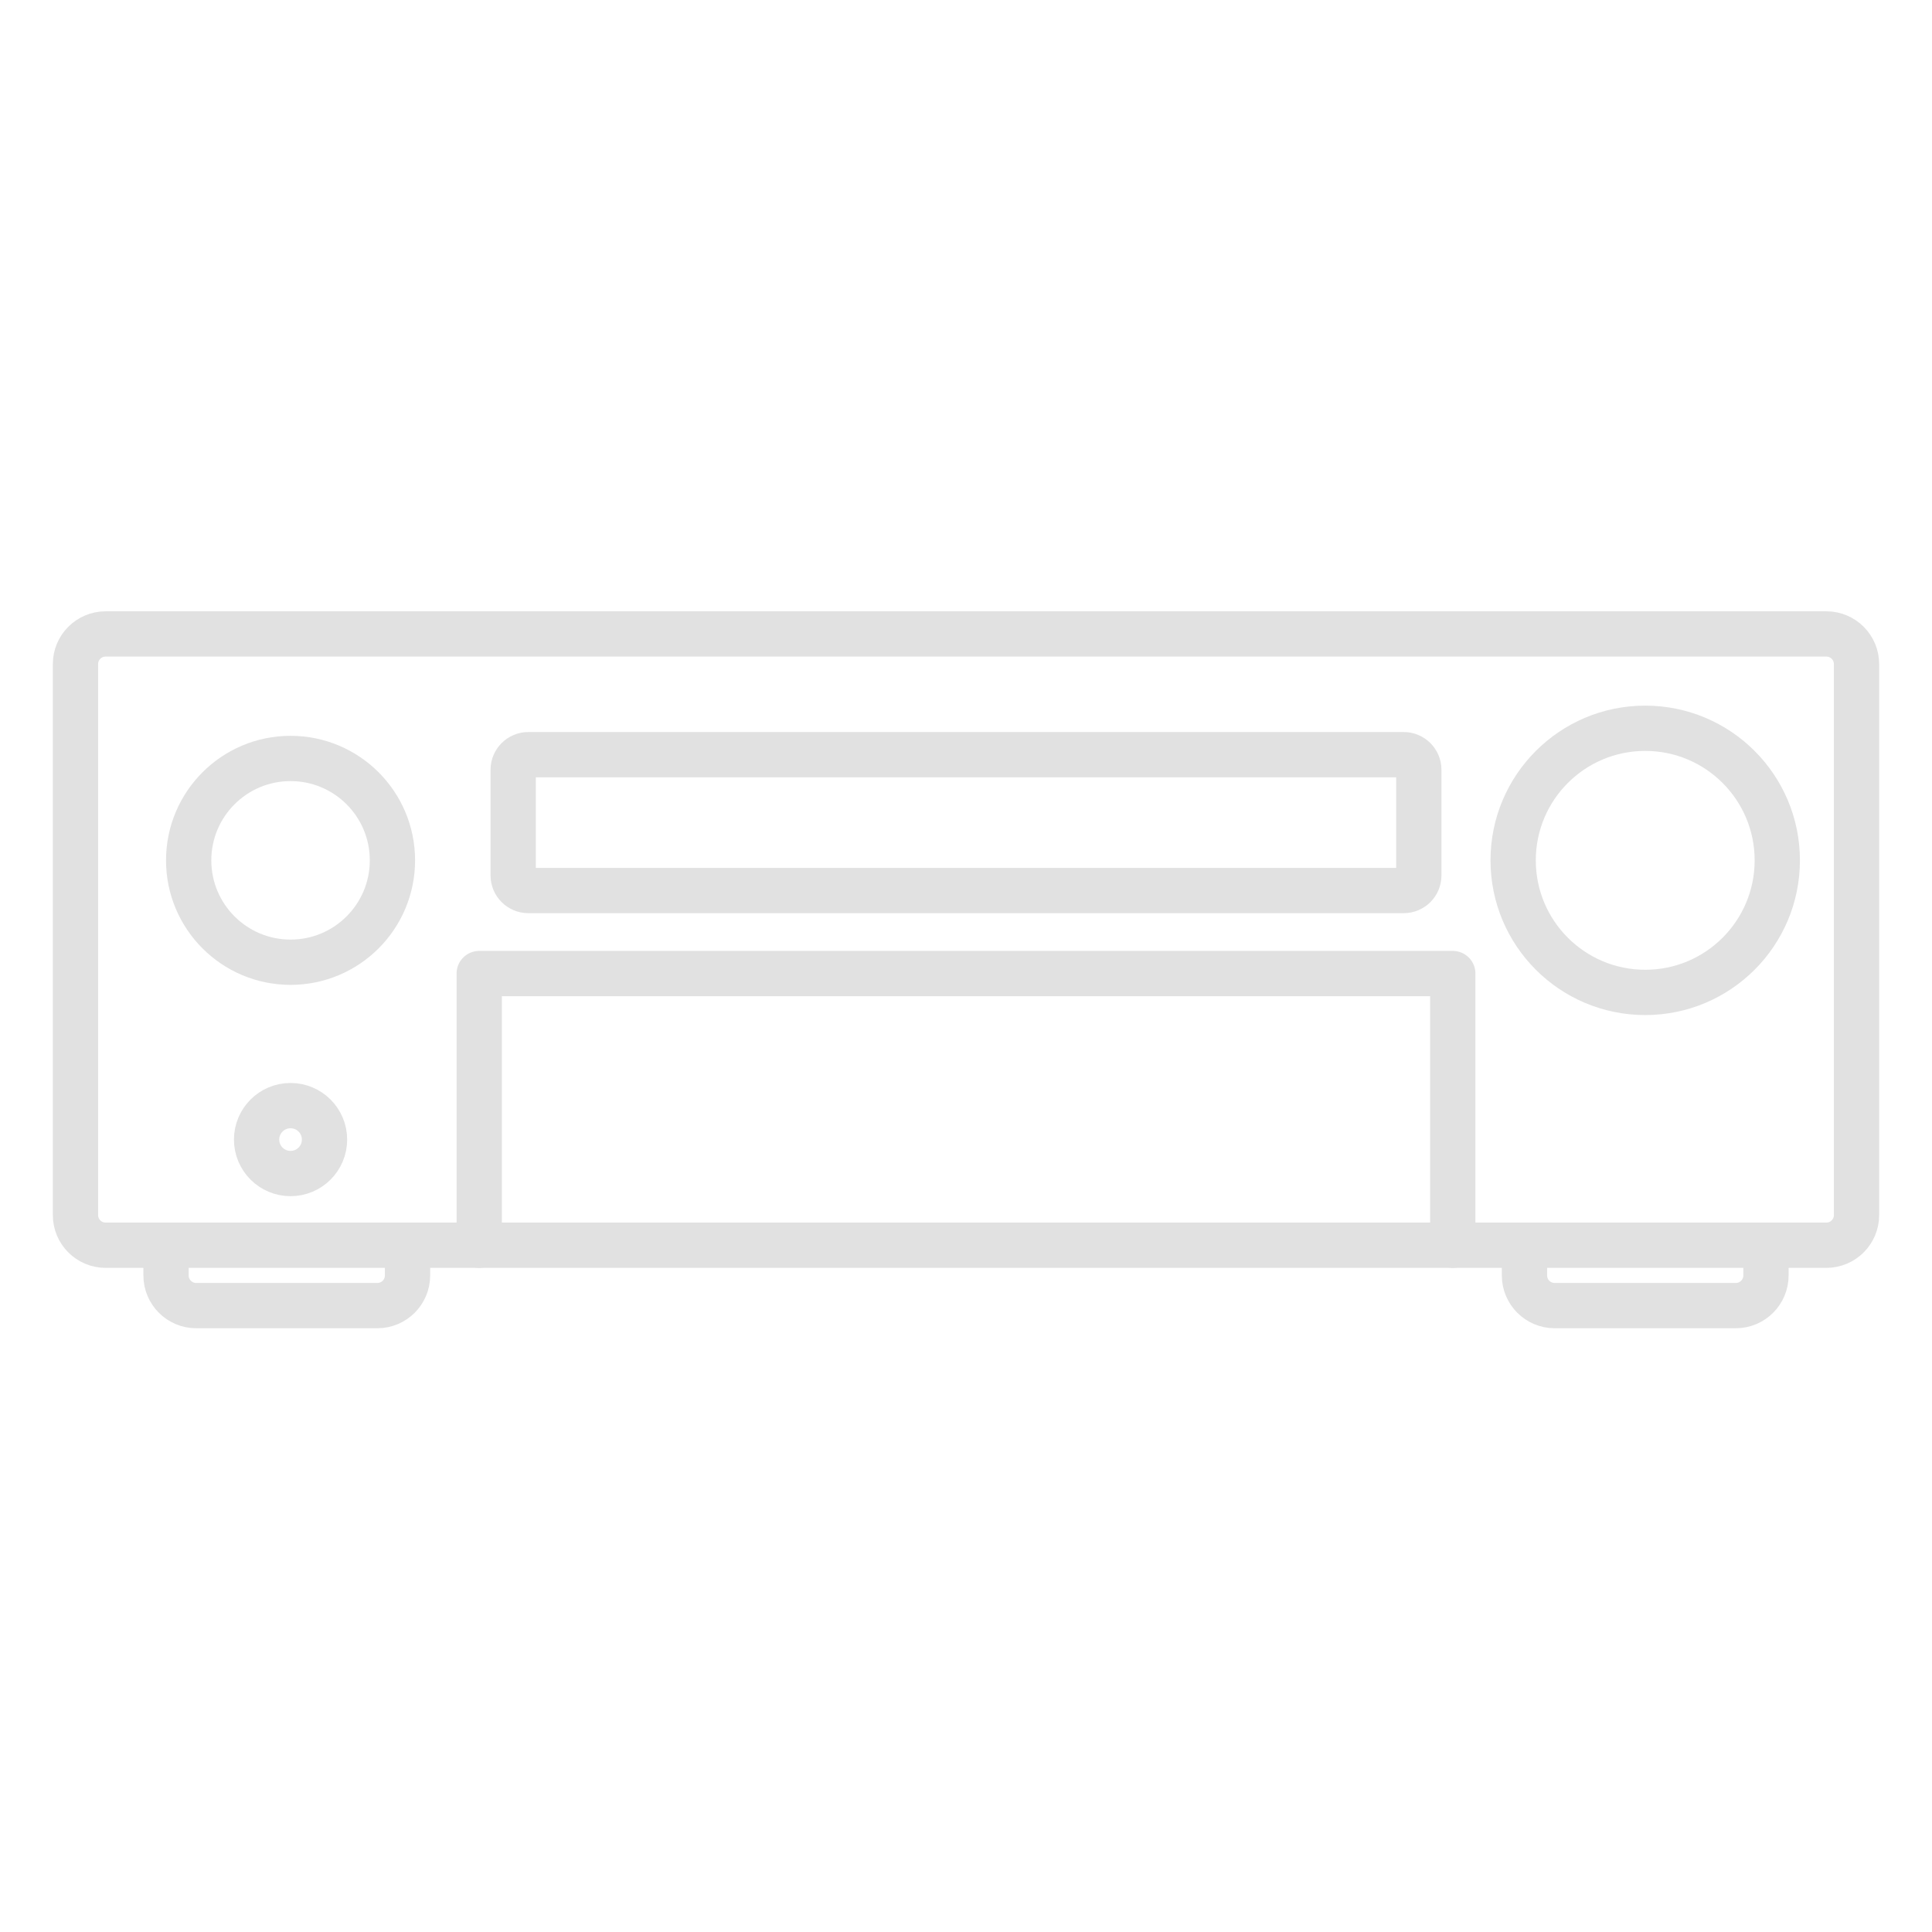
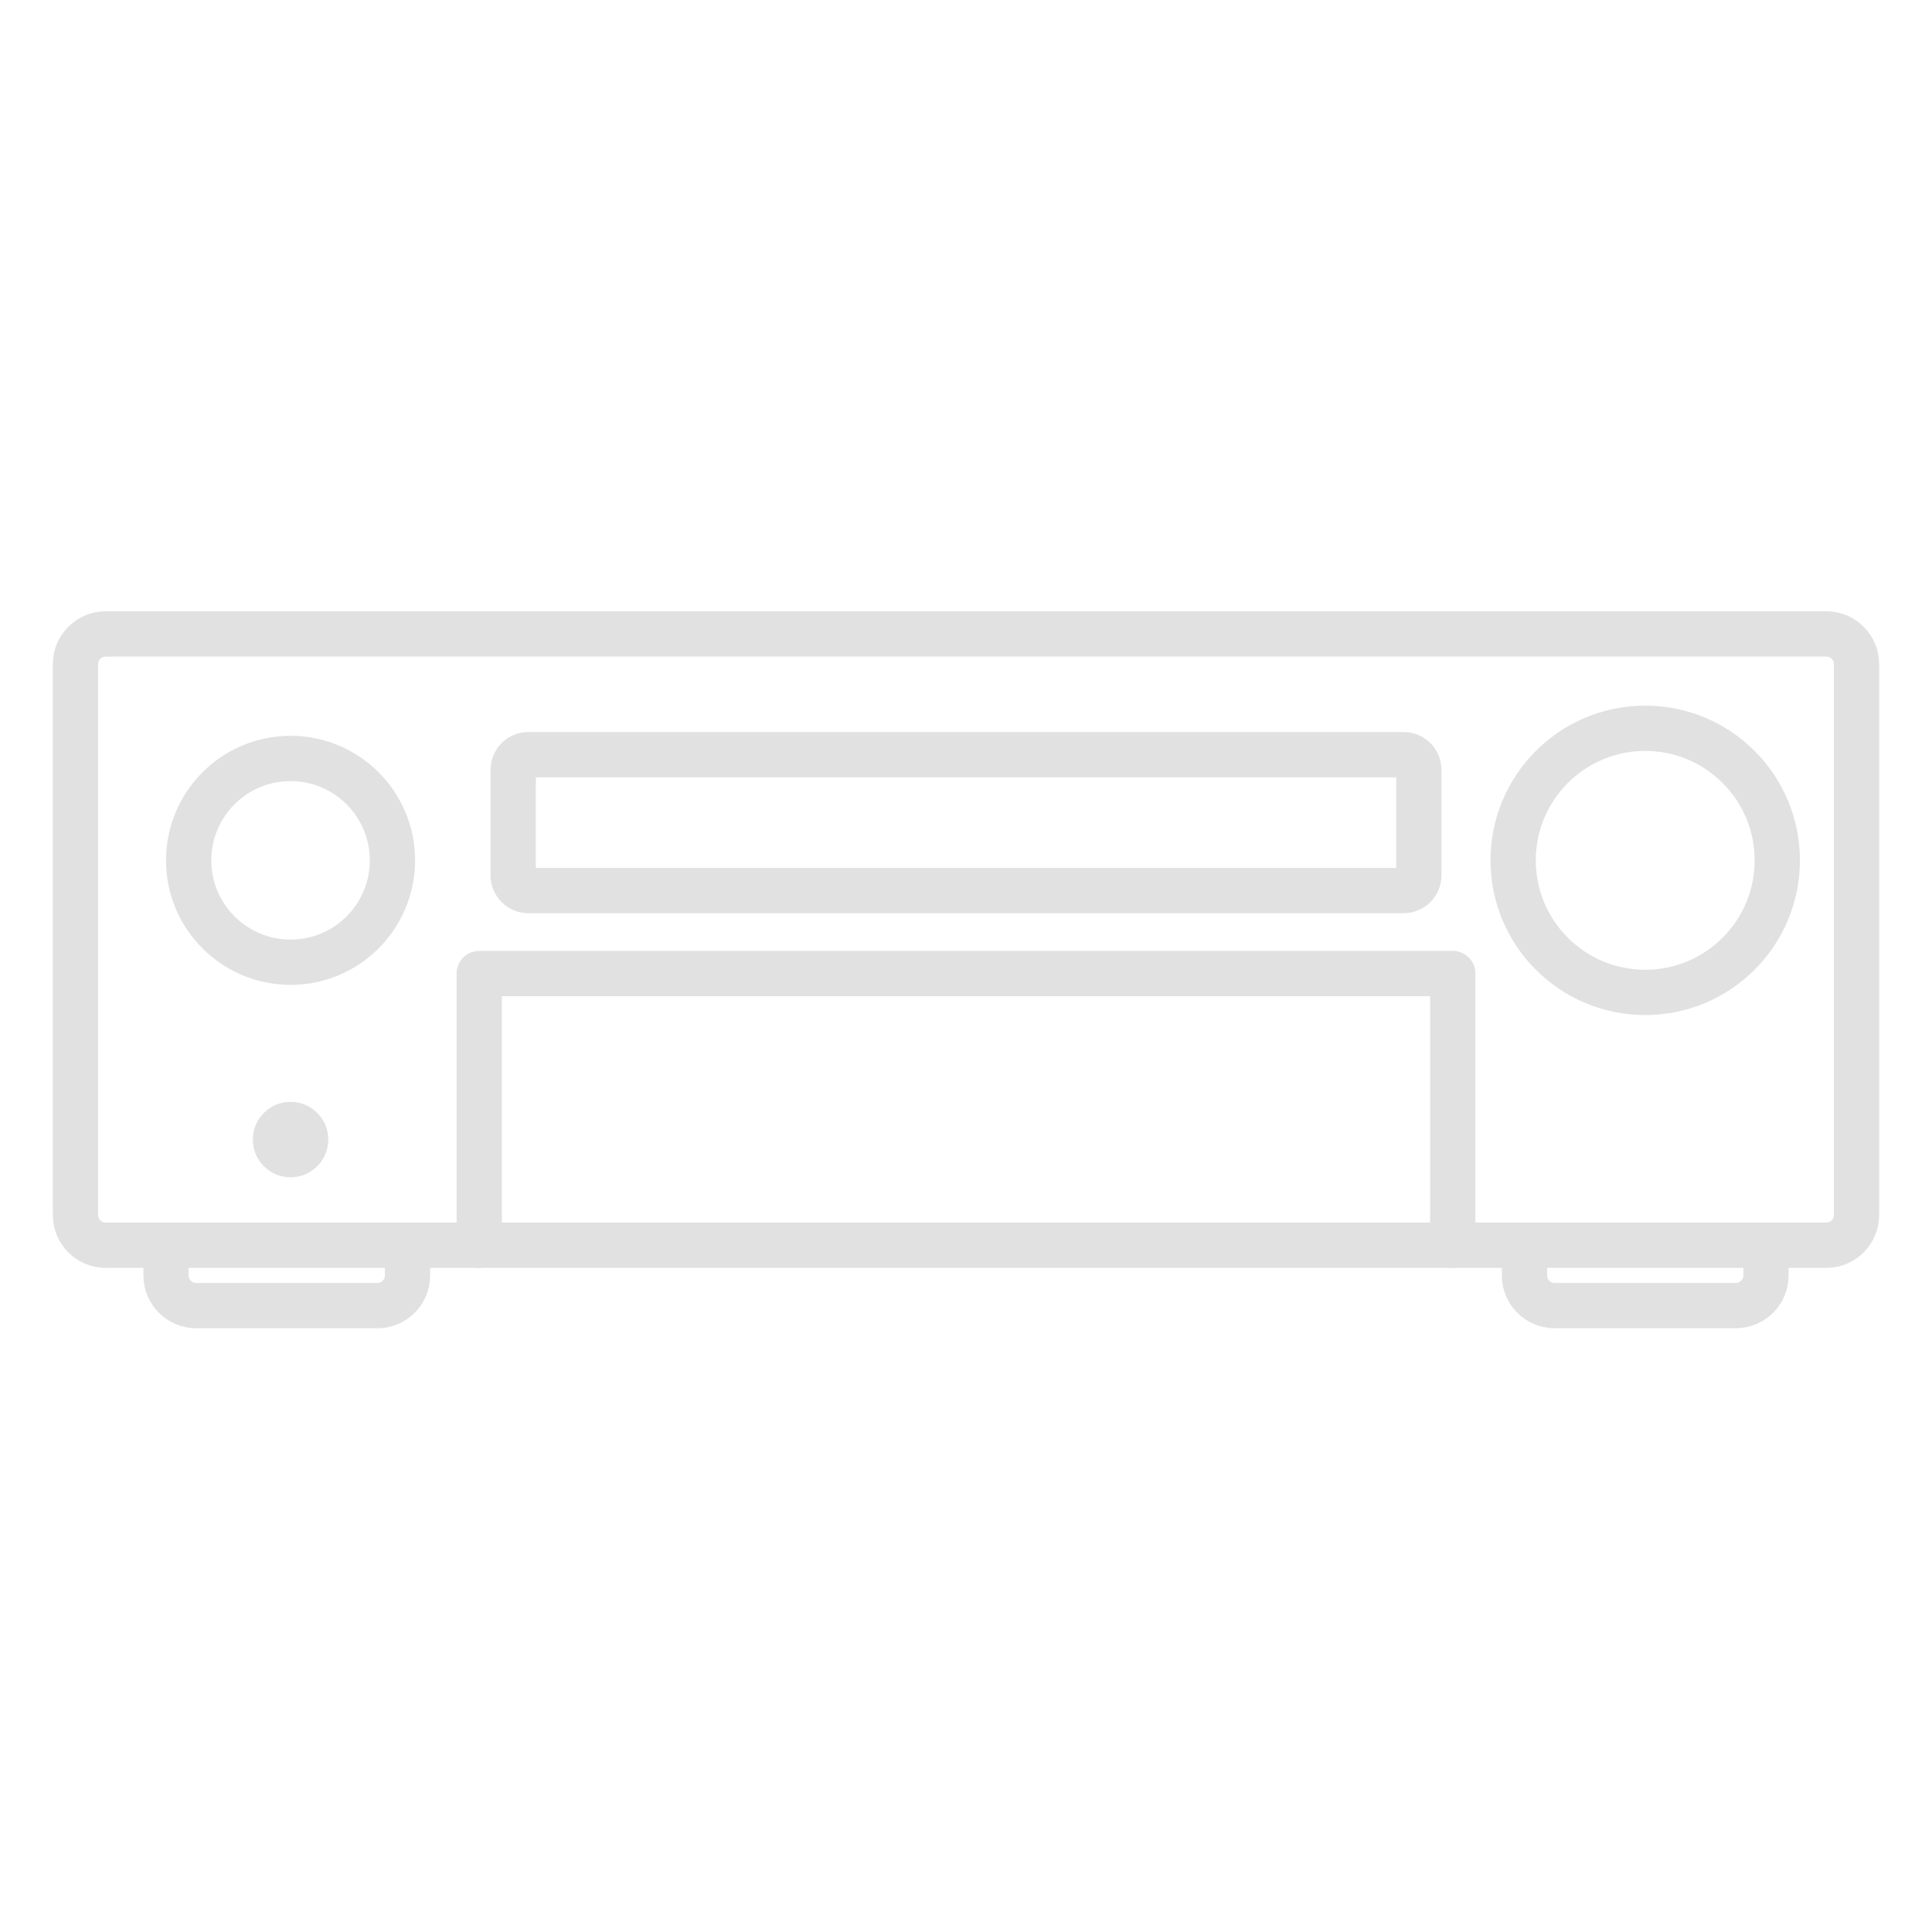
<svg xmlns="http://www.w3.org/2000/svg" viewBox="0 0 512 512" fill="none" stroke="#E1E1E1" stroke-width="12" stroke-linejoin="round" stroke-linecap="round">
  <rect x="20" y="168" width="472" height="162" rx="8" />
  <path d="M44 330v8a8 8 0 0 0 8 8h48a8 8 0 0 0 8-8v-8" />
  <path d="M404 330v8a8 8 0 0 0 8 8h48a8 8 0 0 0 8-8v-8" />
  <circle cx="77" cy="228" r="27" />
-   <circle cx="77" cy="302" r="9" />
+   <circle cx="77" cy="302" r="10" fill="#E1E1E1" stroke="none" />
  <circle cx="436" cy="228" r="35" />
  <rect x="136" y="200" width="240" height="36" rx="4" />
  <path d="M127 330V258H385V330" />
</svg>
